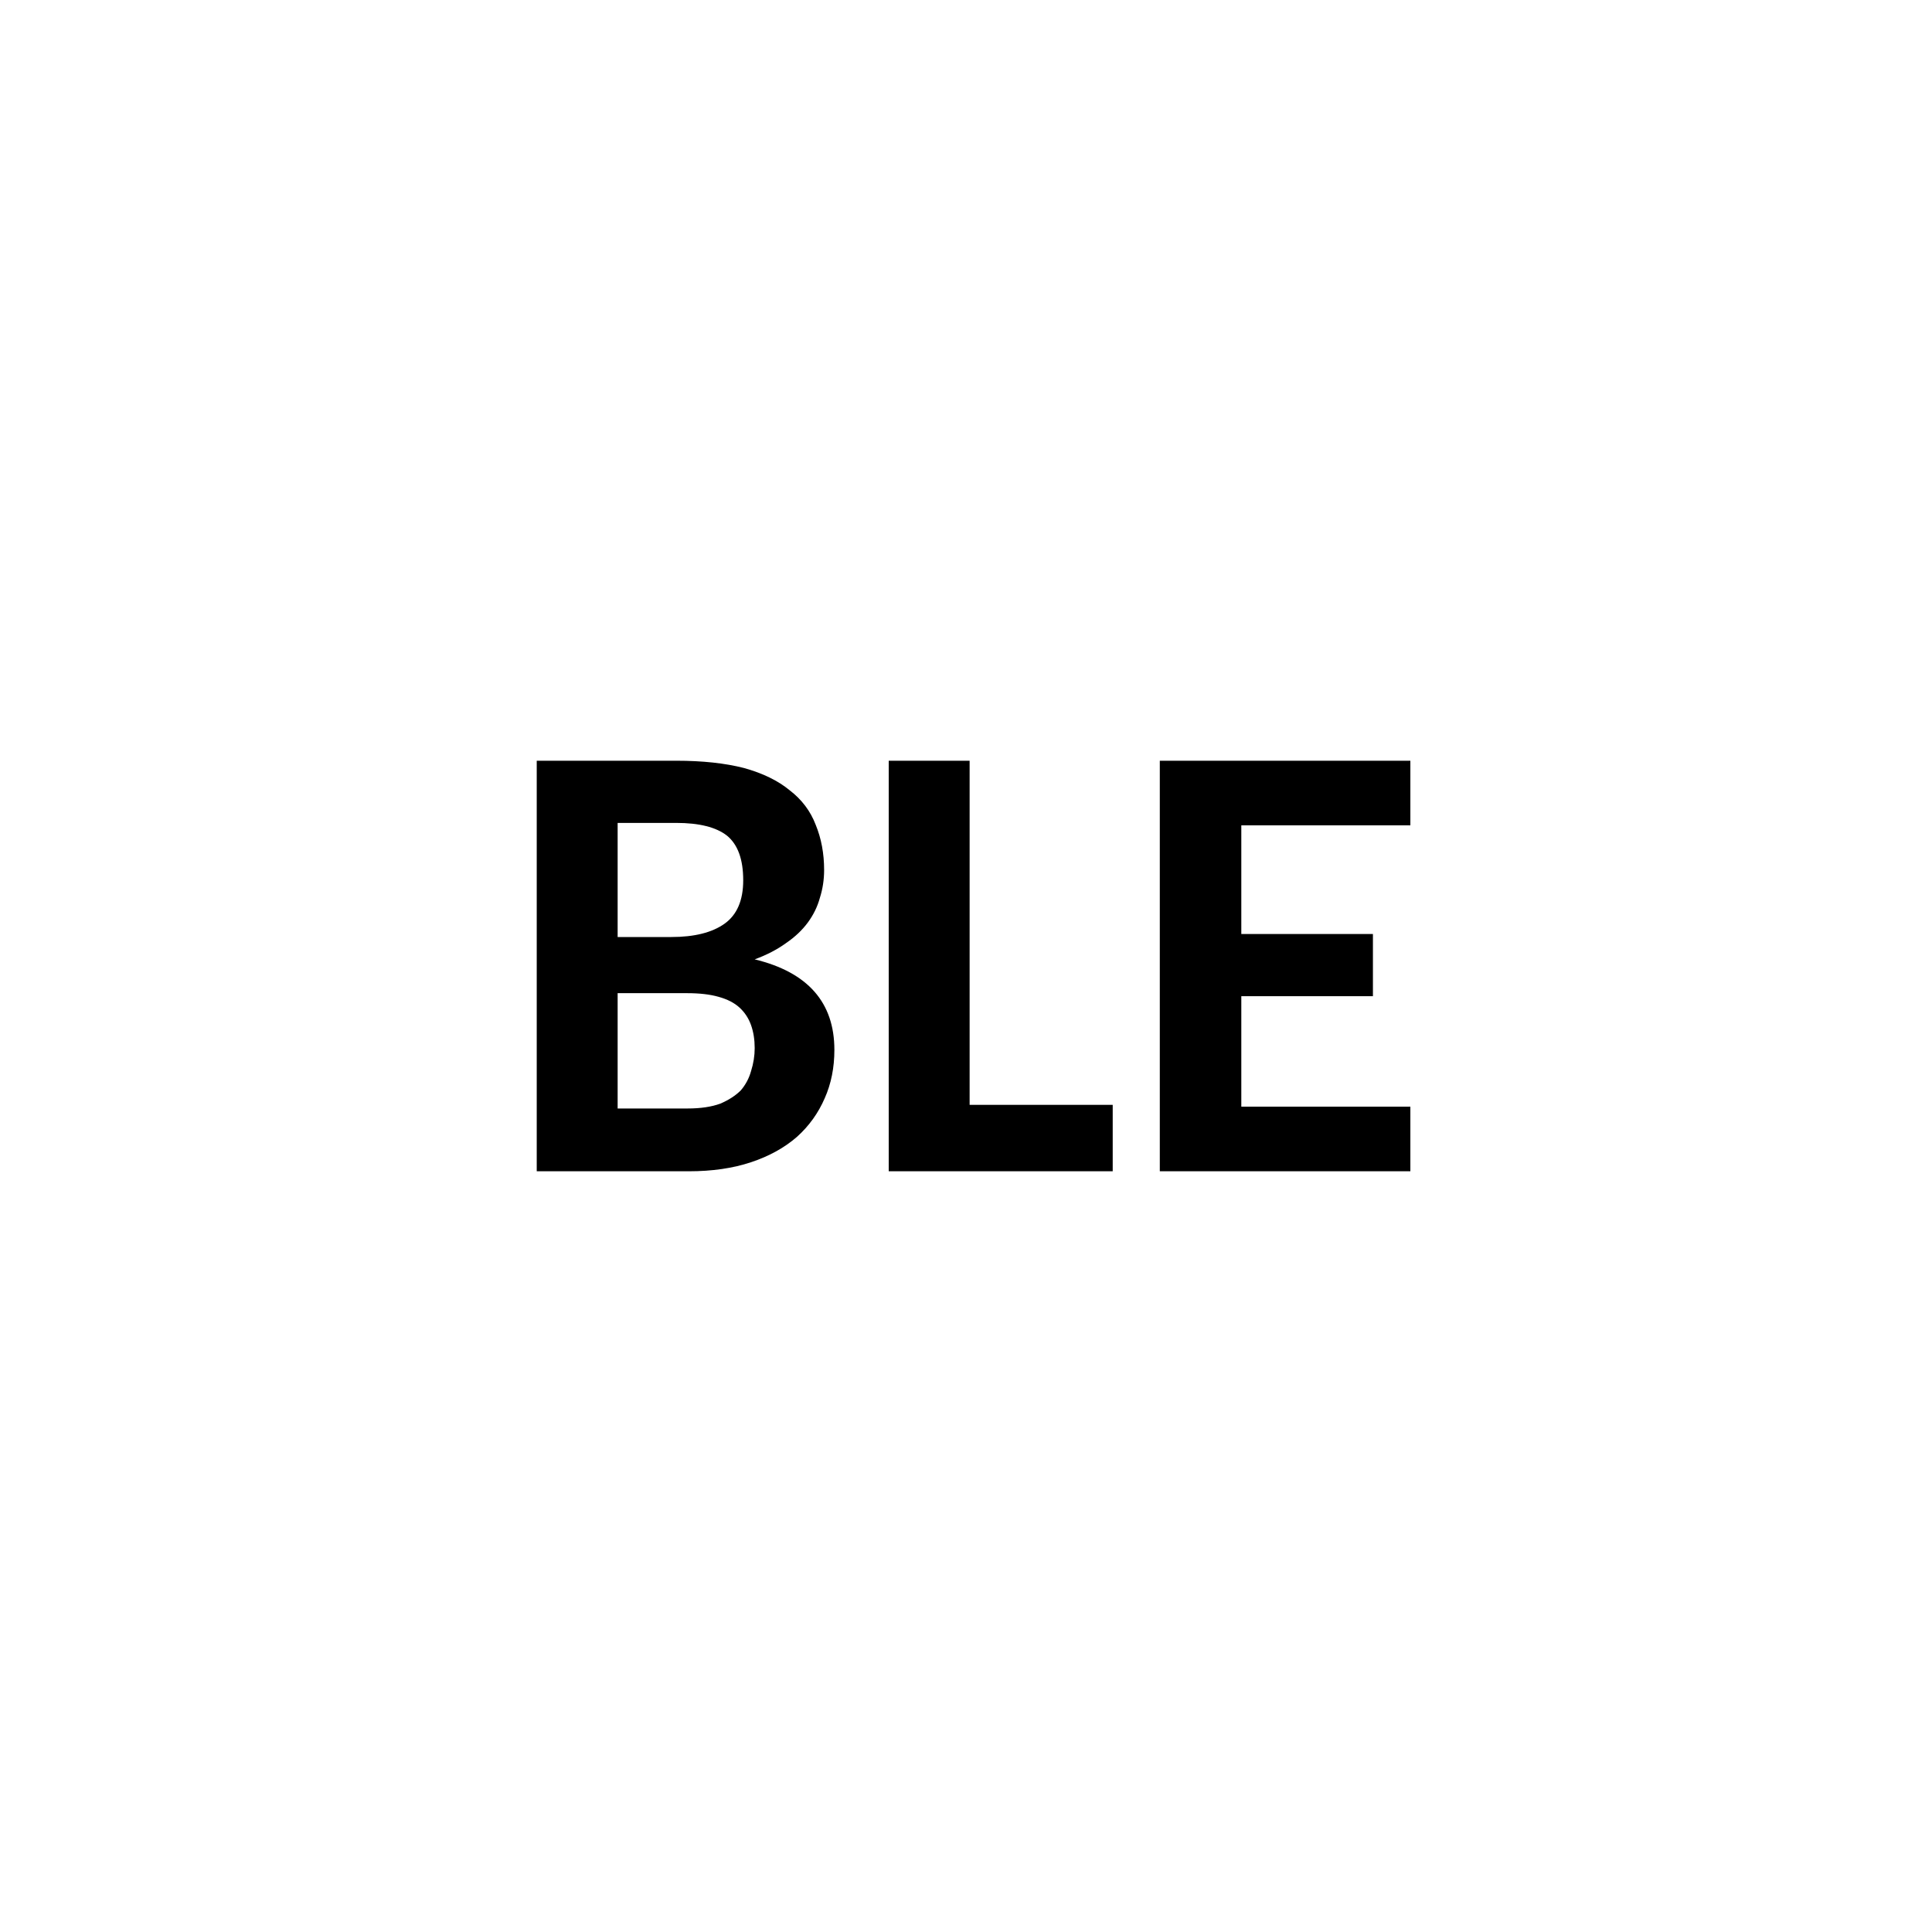
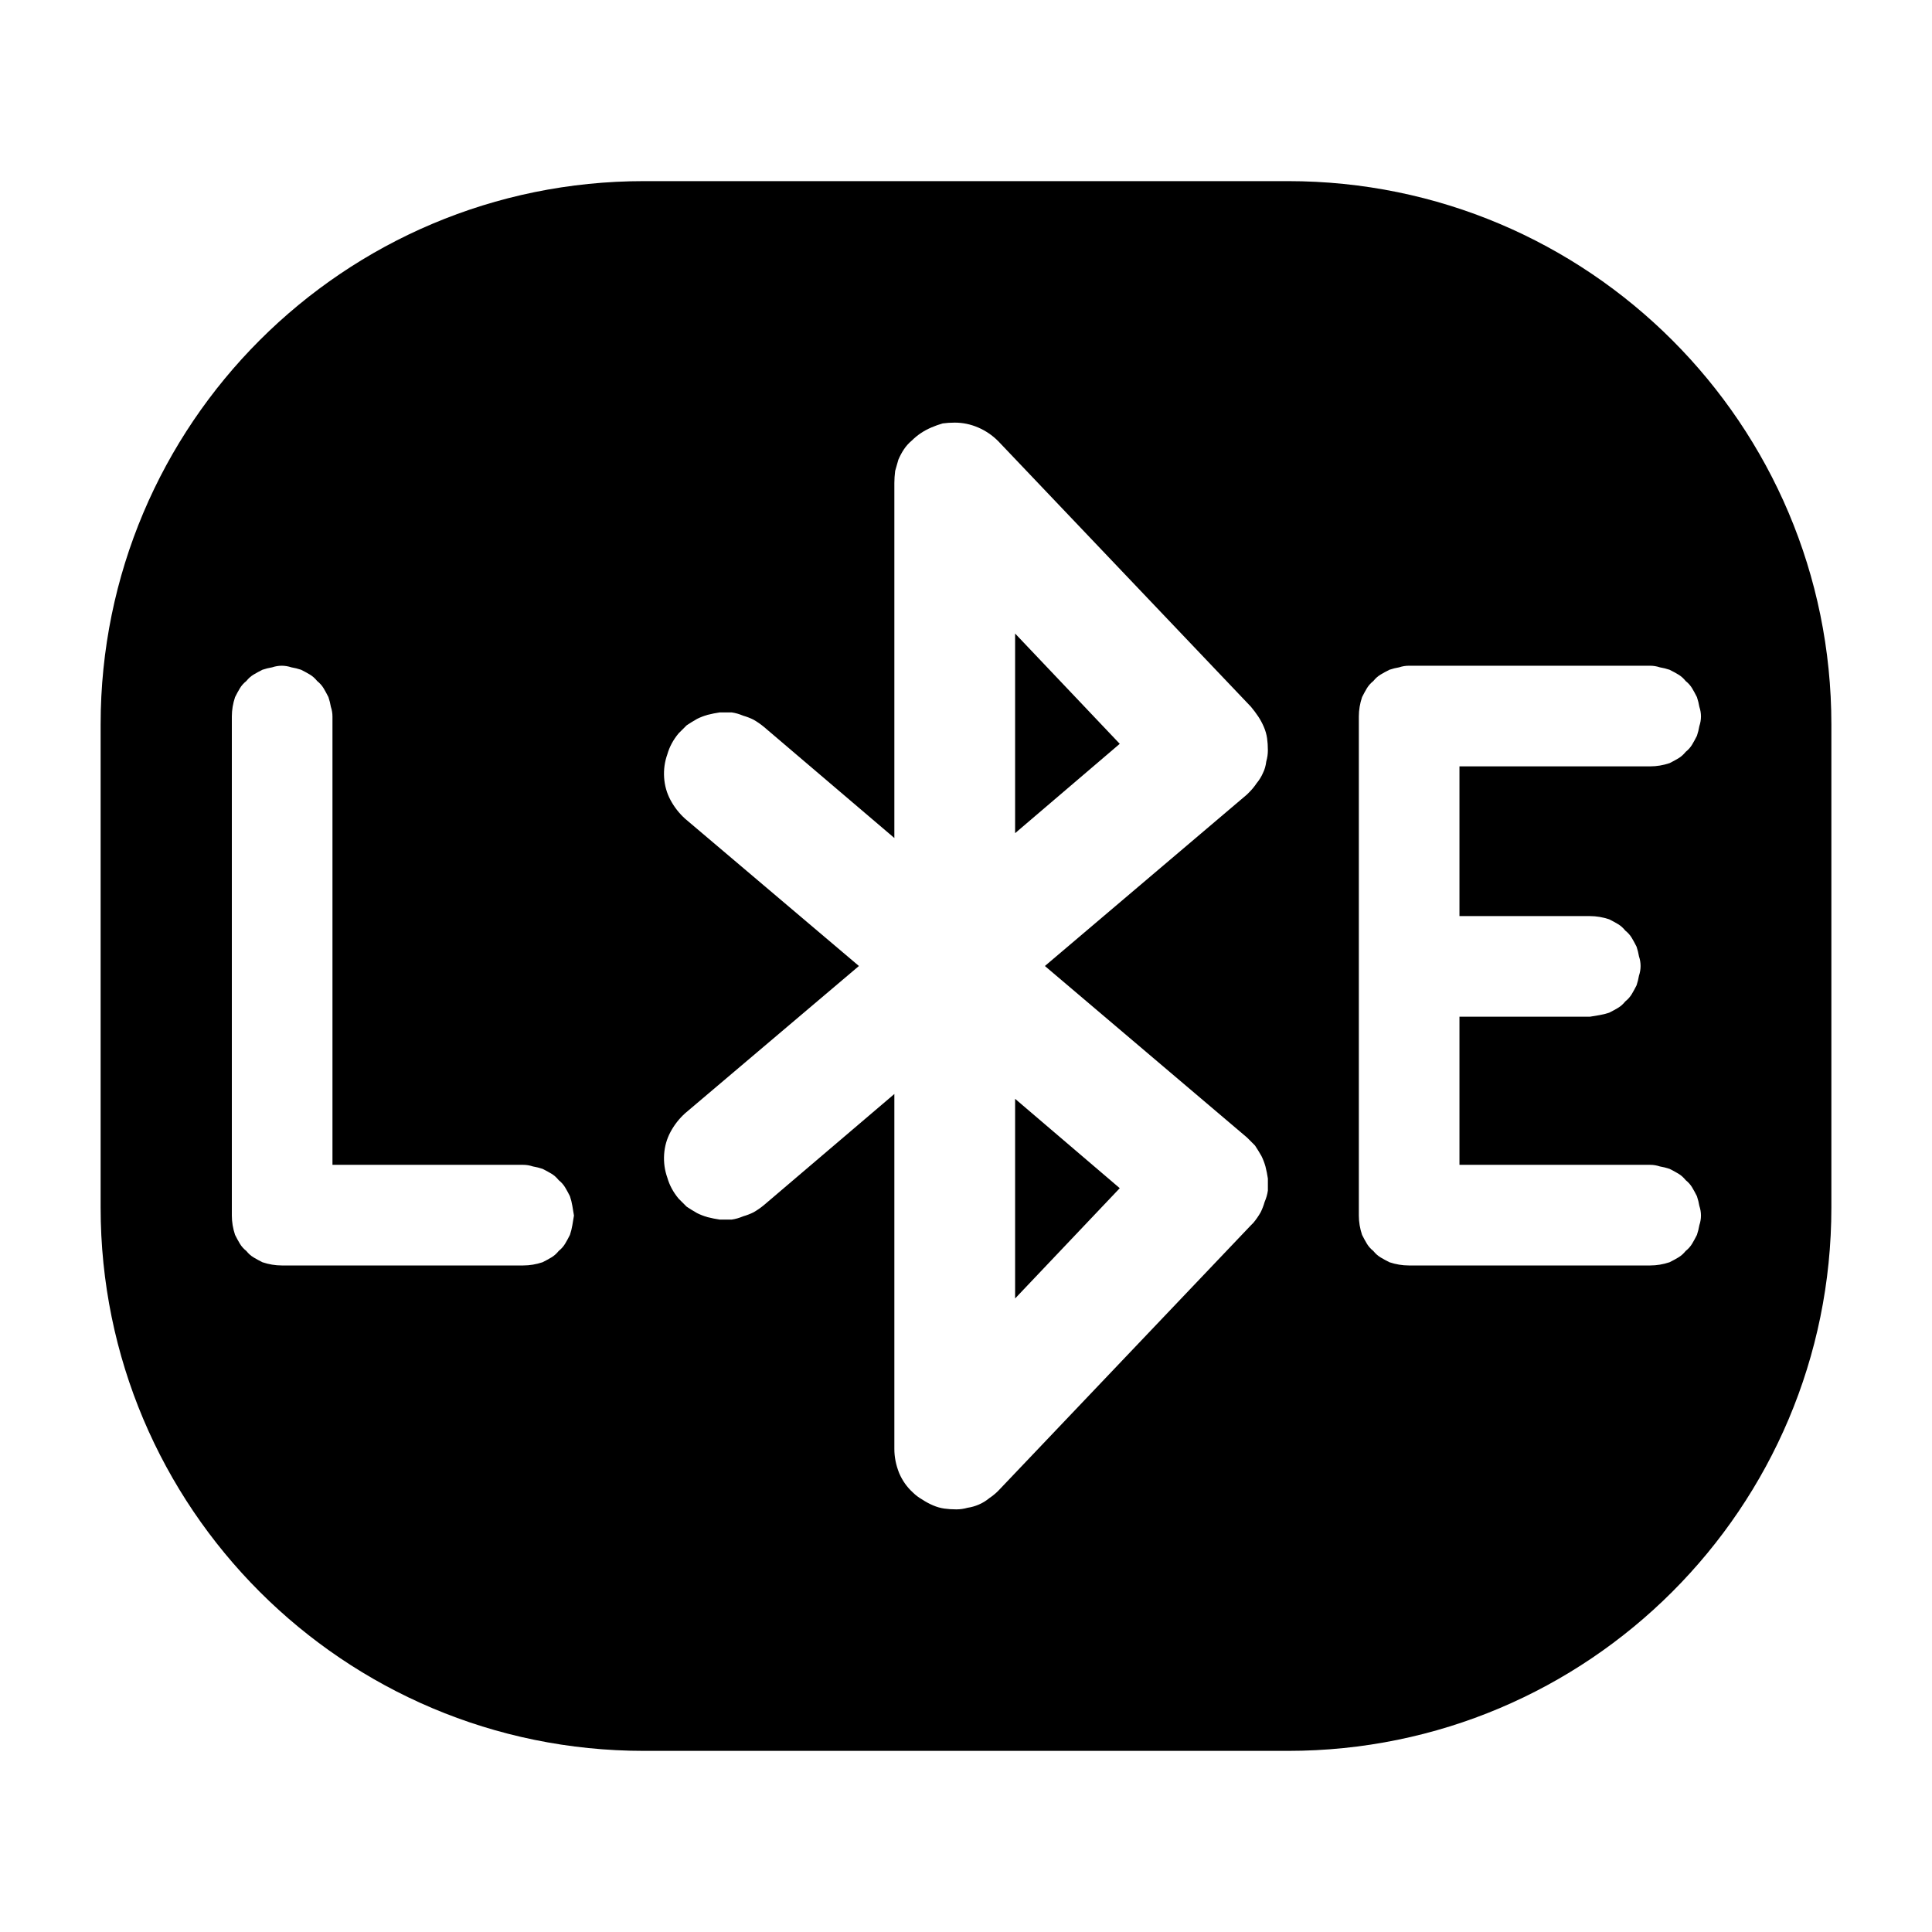
- <svg xmlns="http://www.w3.org/2000/svg" viewBox="0 0 32 32" width="32" height="32" fill="currentColor">
-   <path d="M11.41 19.40L8.89 19.40L8.89 12.60L11.20 12.60Q11.85 12.60 12.32 12.72Q12.79 12.85 13.08 13.09Q13.38 13.32 13.51 13.66Q13.65 14.00 13.65 14.41L13.65 14.41Q13.65 14.65 13.58 14.87Q13.52 15.09 13.38 15.28Q13.24 15.47 13.02 15.62Q12.80 15.78 12.50 15.89L12.50 15.89Q13.82 16.21 13.82 17.39L13.82 17.39Q13.82 17.83 13.66 18.19Q13.50 18.56 13.20 18.83Q12.89 19.10 12.44 19.25Q11.99 19.40 11.41 19.40L11.41 19.40ZM11.38 16.45L10.23 16.45L10.23 18.36L11.39 18.36Q11.71 18.36 11.93 18.28Q12.14 18.19 12.27 18.06Q12.39 17.92 12.44 17.74Q12.50 17.55 12.50 17.36L12.50 17.36Q12.50 17.15 12.44 16.98Q12.38 16.81 12.25 16.69Q12.12 16.57 11.90 16.51Q11.69 16.45 11.38 16.45L11.38 16.45ZM10.23 13.63L10.23 15.52L11.12 15.52Q11.69 15.52 12.00 15.30Q12.31 15.08 12.31 14.58L12.31 14.58Q12.31 14.06 12.04 13.84Q11.77 13.63 11.20 13.63L11.20 13.63L10.23 13.63ZM16.06 12.60L16.06 18.30L18.43 18.30L18.43 19.40L14.72 19.40L14.72 12.60L16.06 12.60ZM19.21 12.60L23.36 12.60L23.36 13.67L20.56 13.67L20.56 15.47L22.74 15.47L22.74 16.50L20.56 16.50L20.56 18.33L23.36 18.33L23.36 19.40L19.21 19.40L19.21 12.60Z" />
+ <svg xmlns="http://www.w3.org/2000/svg" viewBox="0 0 24 24" fill="none">
+   <path fill-rule="evenodd" clip-rule="evenodd" d="M1.25 9C1.25 5.27 4.27 2.25 8 2.25L16 2.25C19.73 2.25 22.75 5.27 22.75 9L22.75 15C22.75 18.73 19.73 21.75 16 21.75L8 21.75C4.27 21.75 1.25 18.73 1.25 15L1.25 9ZM9.49 9.03L11.11 10.41L11.11 6Q11.11 5.93 11.12 5.85Q11.14 5.78 11.16 5.71Q11.19 5.64 11.23 5.58Q11.27 5.52 11.33 5.47Q11.38 5.42 11.44 5.38Q11.5 5.34 11.57 5.31Q11.64 5.28 11.71 5.26Q11.78 5.25 11.86 5.25Q12.01 5.25 12.15 5.31Q12.29 5.37 12.4 5.48L15.54 8.78Q15.59 8.84 15.63 8.9Q15.67 8.96 15.7 9.03Q15.73 9.1 15.74 9.17Q15.75 9.24 15.75 9.32Q15.75 9.39 15.73 9.46Q15.72 9.54 15.69 9.6Q15.66 9.67 15.61 9.73Q15.57 9.79 15.52 9.84Q15.5 9.86 15.49 9.87L12.98 12L15.49 14.13Q15.54 14.18 15.59 14.23Q15.63 14.29 15.67 14.36Q15.7 14.42 15.72 14.49Q15.74 14.57 15.75 14.64Q15.75 14.71 15.75 14.79Q15.74 14.86 15.71 14.93Q15.69 15 15.66 15.06Q15.62 15.13 15.57 15.19Q15.56 15.2 15.54 15.22L12.4 18.52Q12.35 18.57 12.29 18.61Q12.23 18.66 12.16 18.69Q12.09 18.72 12.02 18.73Q11.95 18.75 11.88 18.75Q11.8 18.75 11.73 18.74Q11.66 18.73 11.59 18.7Q11.52 18.67 11.46 18.63Q11.39 18.59 11.34 18.54Q11.23 18.44 11.17 18.3Q11.11 18.15 11.11 18L11.11 13.59L9.49 14.97Q9.43 15.02 9.36 15.06Q9.3 15.09 9.23 15.11Q9.16 15.14 9.09 15.15Q9.01 15.15 8.94 15.15Q8.87 15.14 8.79 15.12Q8.72 15.1 8.66 15.07Q8.59 15.03 8.53 14.99Q8.48 14.94 8.43 14.89Q8.33 14.77 8.29 14.63Q8.24 14.49 8.25 14.34Q8.26 14.19 8.33 14.06Q8.4 13.93 8.51 13.83L10.67 12L8.51 10.17Q8.4 10.07 8.33 9.94Q8.26 9.81 8.25 9.66Q8.24 9.51 8.29 9.37Q8.33 9.23 8.43 9.11Q8.48 9.06 8.53 9.01Q8.59 8.97 8.66 8.93Q8.72 8.9 8.79 8.88Q8.87 8.86 8.94 8.85Q9.01 8.85 9.09 8.85Q9.16 8.86 9.23 8.89Q9.3 8.91 9.36 8.94Q9.43 8.98 9.49 9.03ZM12.61 7.87L12.61 10.35L13.91 9.24L12.61 7.87ZM4.13 8.9L4.13 14.47L6.5 14.47Q6.56 14.47 6.62 14.49Q6.68 14.5 6.74 14.52Q6.8 14.55 6.85 14.58Q6.9 14.61 6.94 14.66Q6.99 14.7 7.02 14.75Q7.05 14.8 7.08 14.86Q7.1 14.92 7.11 14.98Q7.12 15.04 7.13 15.1Q7.12 15.16 7.11 15.22Q7.1 15.28 7.08 15.34Q7.05 15.4 7.02 15.45Q6.99 15.5 6.94 15.54Q6.9 15.59 6.85 15.62Q6.8 15.65 6.74 15.68Q6.68 15.7 6.62 15.71Q6.56 15.72 6.5 15.72L3.5 15.72Q3.44 15.72 3.38 15.71Q3.32 15.7 3.26 15.68Q3.2 15.65 3.15 15.62Q3.1 15.59 3.06 15.54Q3.01 15.5 2.98 15.45Q2.95 15.4 2.92 15.34Q2.9 15.28 2.89 15.22Q2.88 15.16 2.88 15.1L2.88 8.9Q2.88 8.84 2.89 8.78Q2.9 8.72 2.92 8.66Q2.95 8.6 2.98 8.55Q3.01 8.5 3.06 8.46Q3.1 8.41 3.15 8.38Q3.2 8.35 3.26 8.32Q3.32 8.3 3.38 8.29Q3.44 8.27 3.5 8.27Q3.56 8.27 3.62 8.29Q3.68 8.3 3.74 8.32Q3.8 8.35 3.85 8.38Q3.9 8.41 3.94 8.46Q3.99 8.5 4.02 8.55Q4.05 8.6 4.08 8.66Q4.1 8.72 4.11 8.78Q4.13 8.84 4.13 8.9ZM20.5 9.52L18.13 9.52L18.13 11.38L19.75 11.38Q19.81 11.38 19.87 11.39Q19.93 11.4 19.99 11.42Q20.05 11.45 20.1 11.48Q20.15 11.51 20.19 11.56Q20.24 11.6 20.27 11.65Q20.3 11.7 20.33 11.76Q20.35 11.82 20.36 11.88Q20.38 11.94 20.38 12Q20.38 12.06 20.36 12.12Q20.35 12.18 20.33 12.24Q20.3 12.3 20.27 12.35Q20.24 12.4 20.19 12.44Q20.15 12.49 20.1 12.52Q20.05 12.55 19.99 12.58Q19.93 12.6 19.87 12.61Q19.81 12.62 19.75 12.63L18.13 12.63L18.13 14.47L20.5 14.47Q20.56 14.47 20.62 14.49Q20.68 14.5 20.74 14.52Q20.8 14.55 20.85 14.58Q20.9 14.61 20.94 14.66Q20.99 14.7 21.02 14.75Q21.05 14.8 21.08 14.86Q21.1 14.92 21.11 14.98Q21.13 15.04 21.13 15.1Q21.13 15.16 21.11 15.22Q21.1 15.28 21.08 15.34Q21.05 15.4 21.02 15.45Q20.99 15.5 20.94 15.54Q20.9 15.59 20.85 15.62Q20.8 15.65 20.74 15.68Q20.68 15.7 20.62 15.71Q20.56 15.72 20.5 15.72L17.5 15.72Q17.44 15.72 17.38 15.71Q17.32 15.7 17.26 15.68Q17.2 15.65 17.15 15.62Q17.1 15.59 17.06 15.54Q17.01 15.5 16.98 15.45Q16.95 15.4 16.92 15.34Q16.9 15.28 16.89 15.22Q16.88 15.16 16.88 15.1L16.88 8.9Q16.88 8.84 16.89 8.78Q16.9 8.72 16.92 8.66Q16.95 8.6 16.98 8.55Q17.01 8.5 17.06 8.46Q17.1 8.41 17.15 8.38Q17.2 8.35 17.26 8.32Q17.32 8.3 17.38 8.29Q17.44 8.27 17.5 8.27L20.5 8.27Q20.56 8.27 20.62 8.29Q20.68 8.3 20.74 8.32Q20.8 8.35 20.85 8.38Q20.9 8.41 20.94 8.46Q20.99 8.5 21.02 8.55Q21.05 8.6 21.08 8.66Q21.1 8.72 21.11 8.78Q21.13 8.84 21.13 8.9Q21.13 8.96 21.11 9.02Q21.1 9.08 21.08 9.14Q21.05 9.2 21.02 9.25Q20.99 9.3 20.94 9.34Q20.9 9.39 20.85 9.42Q20.8 9.45 20.74 9.48Q20.68 9.5 20.62 9.51Q20.56 9.52 20.5 9.52ZM13.91 14.76L12.61 13.65L12.61 16.13L13.91 14.76Z" fill="currentColor" />
</svg>
